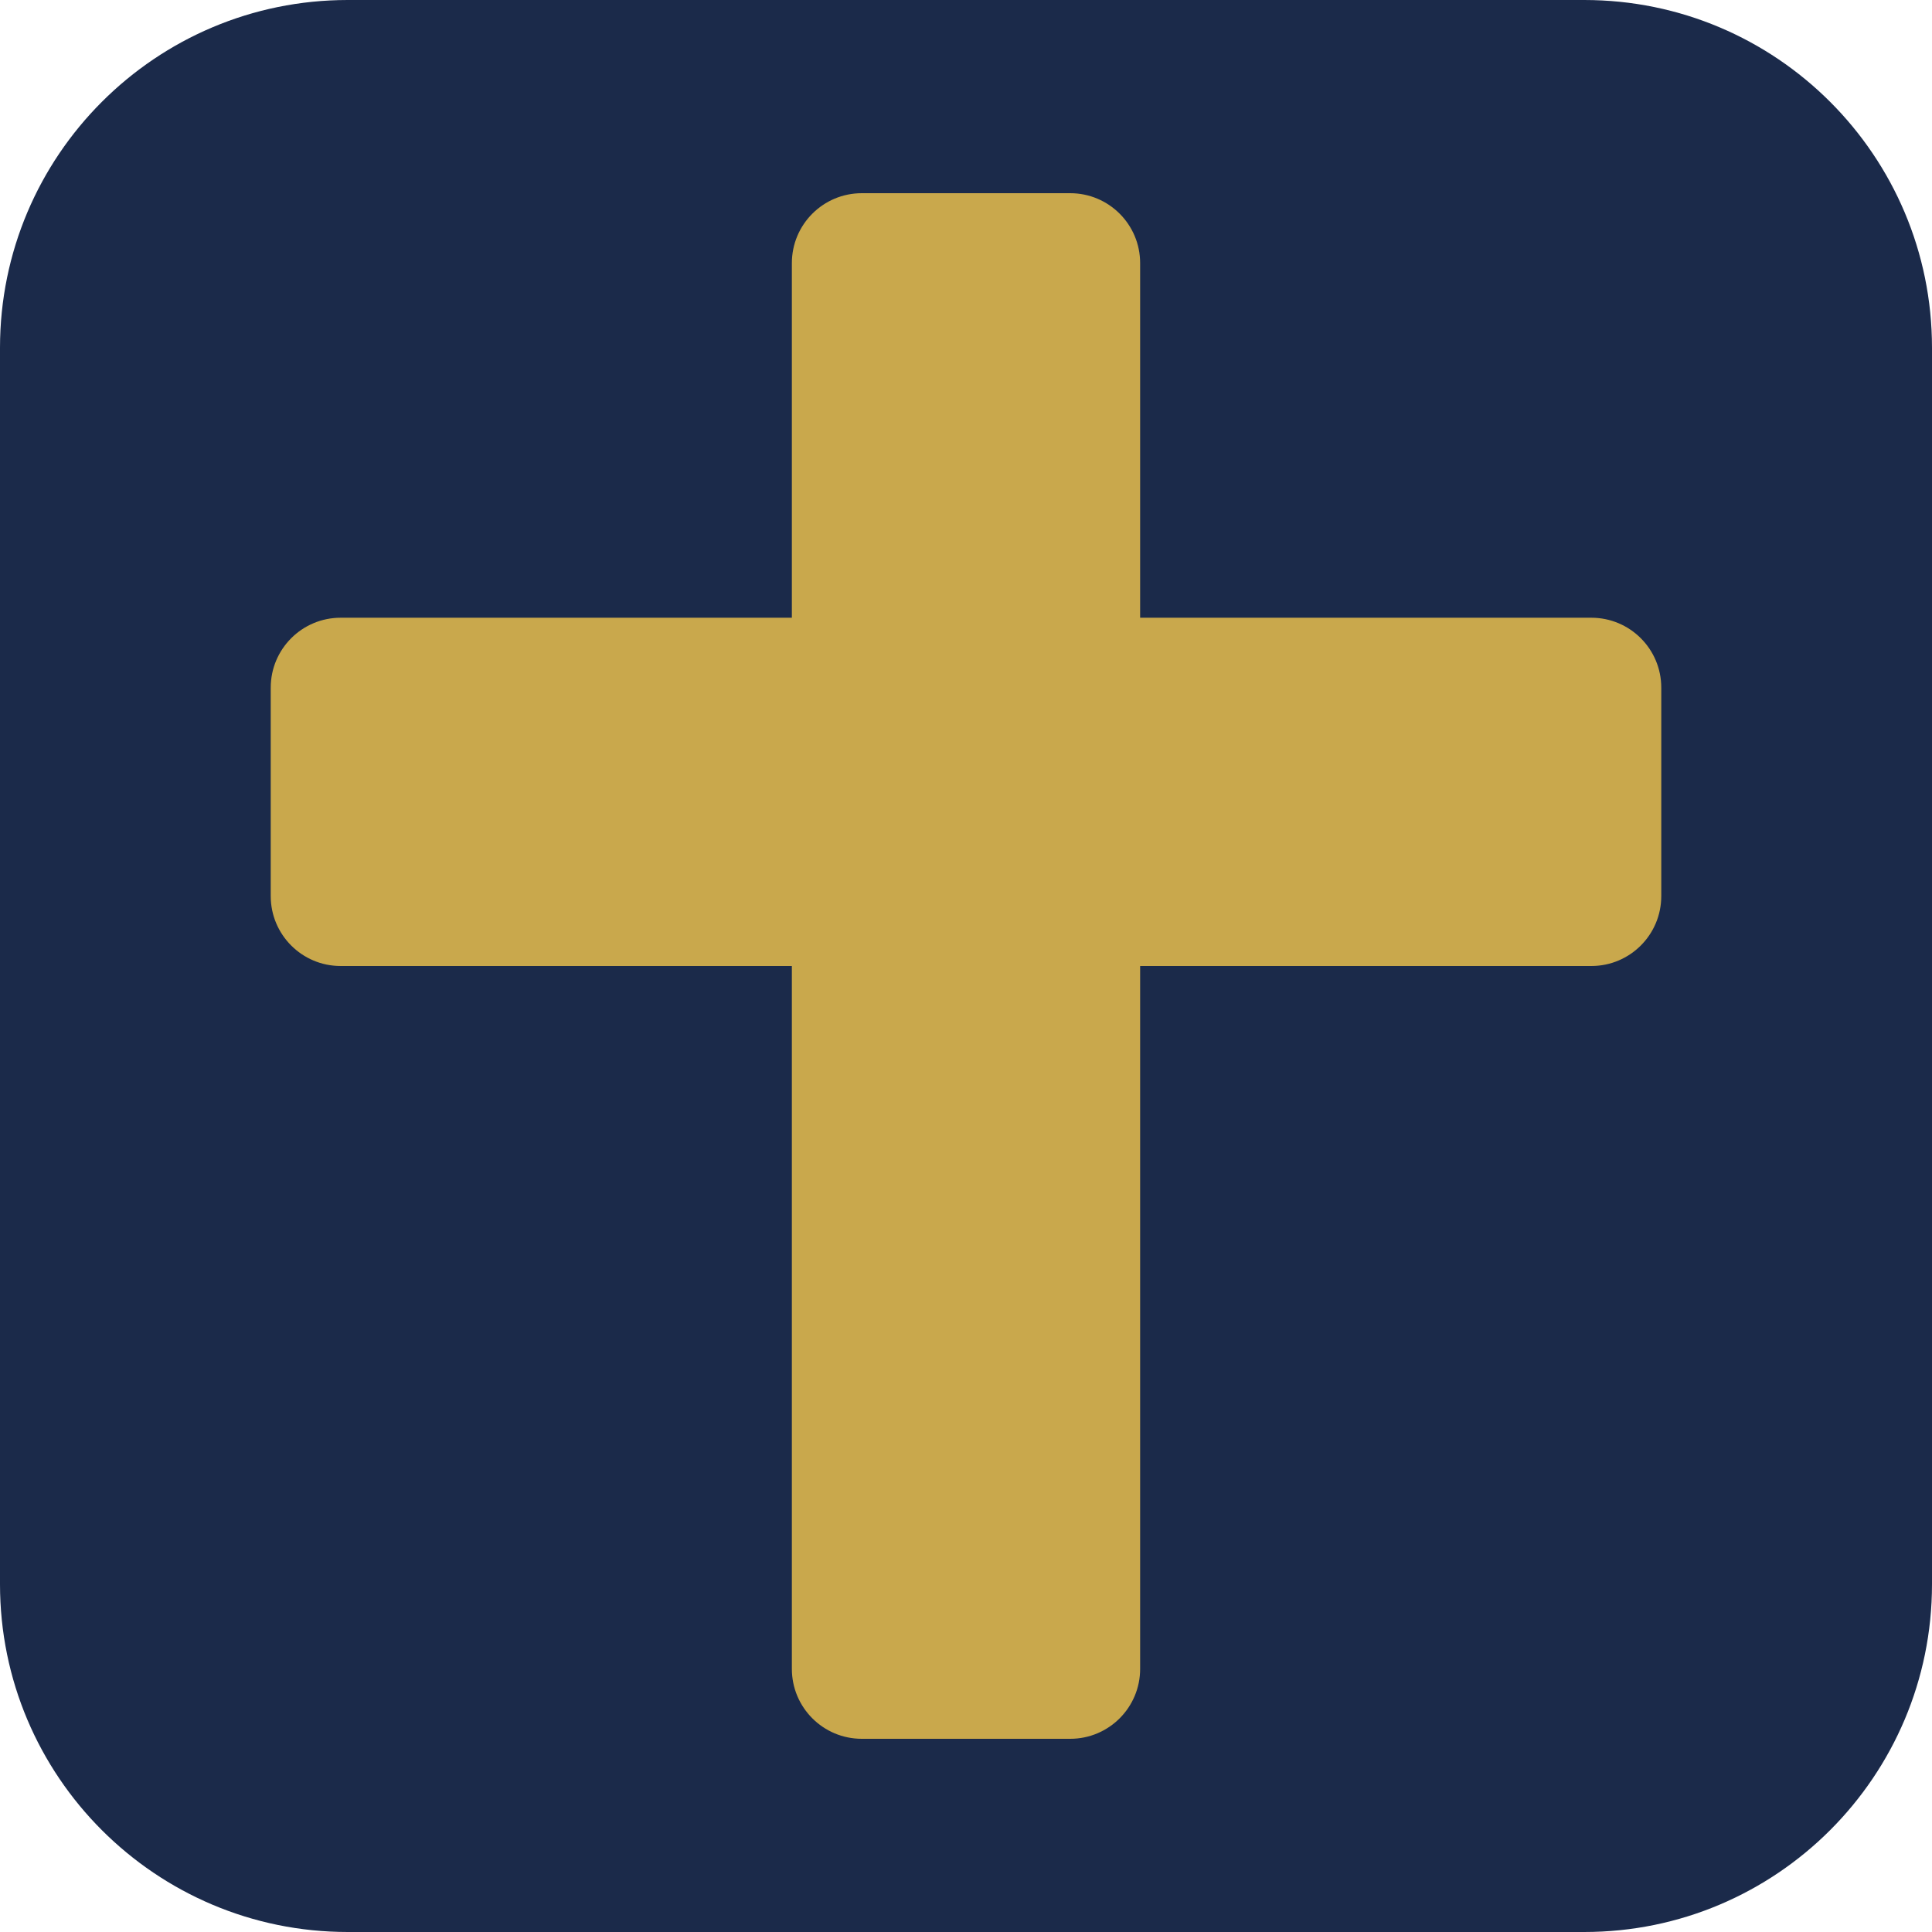
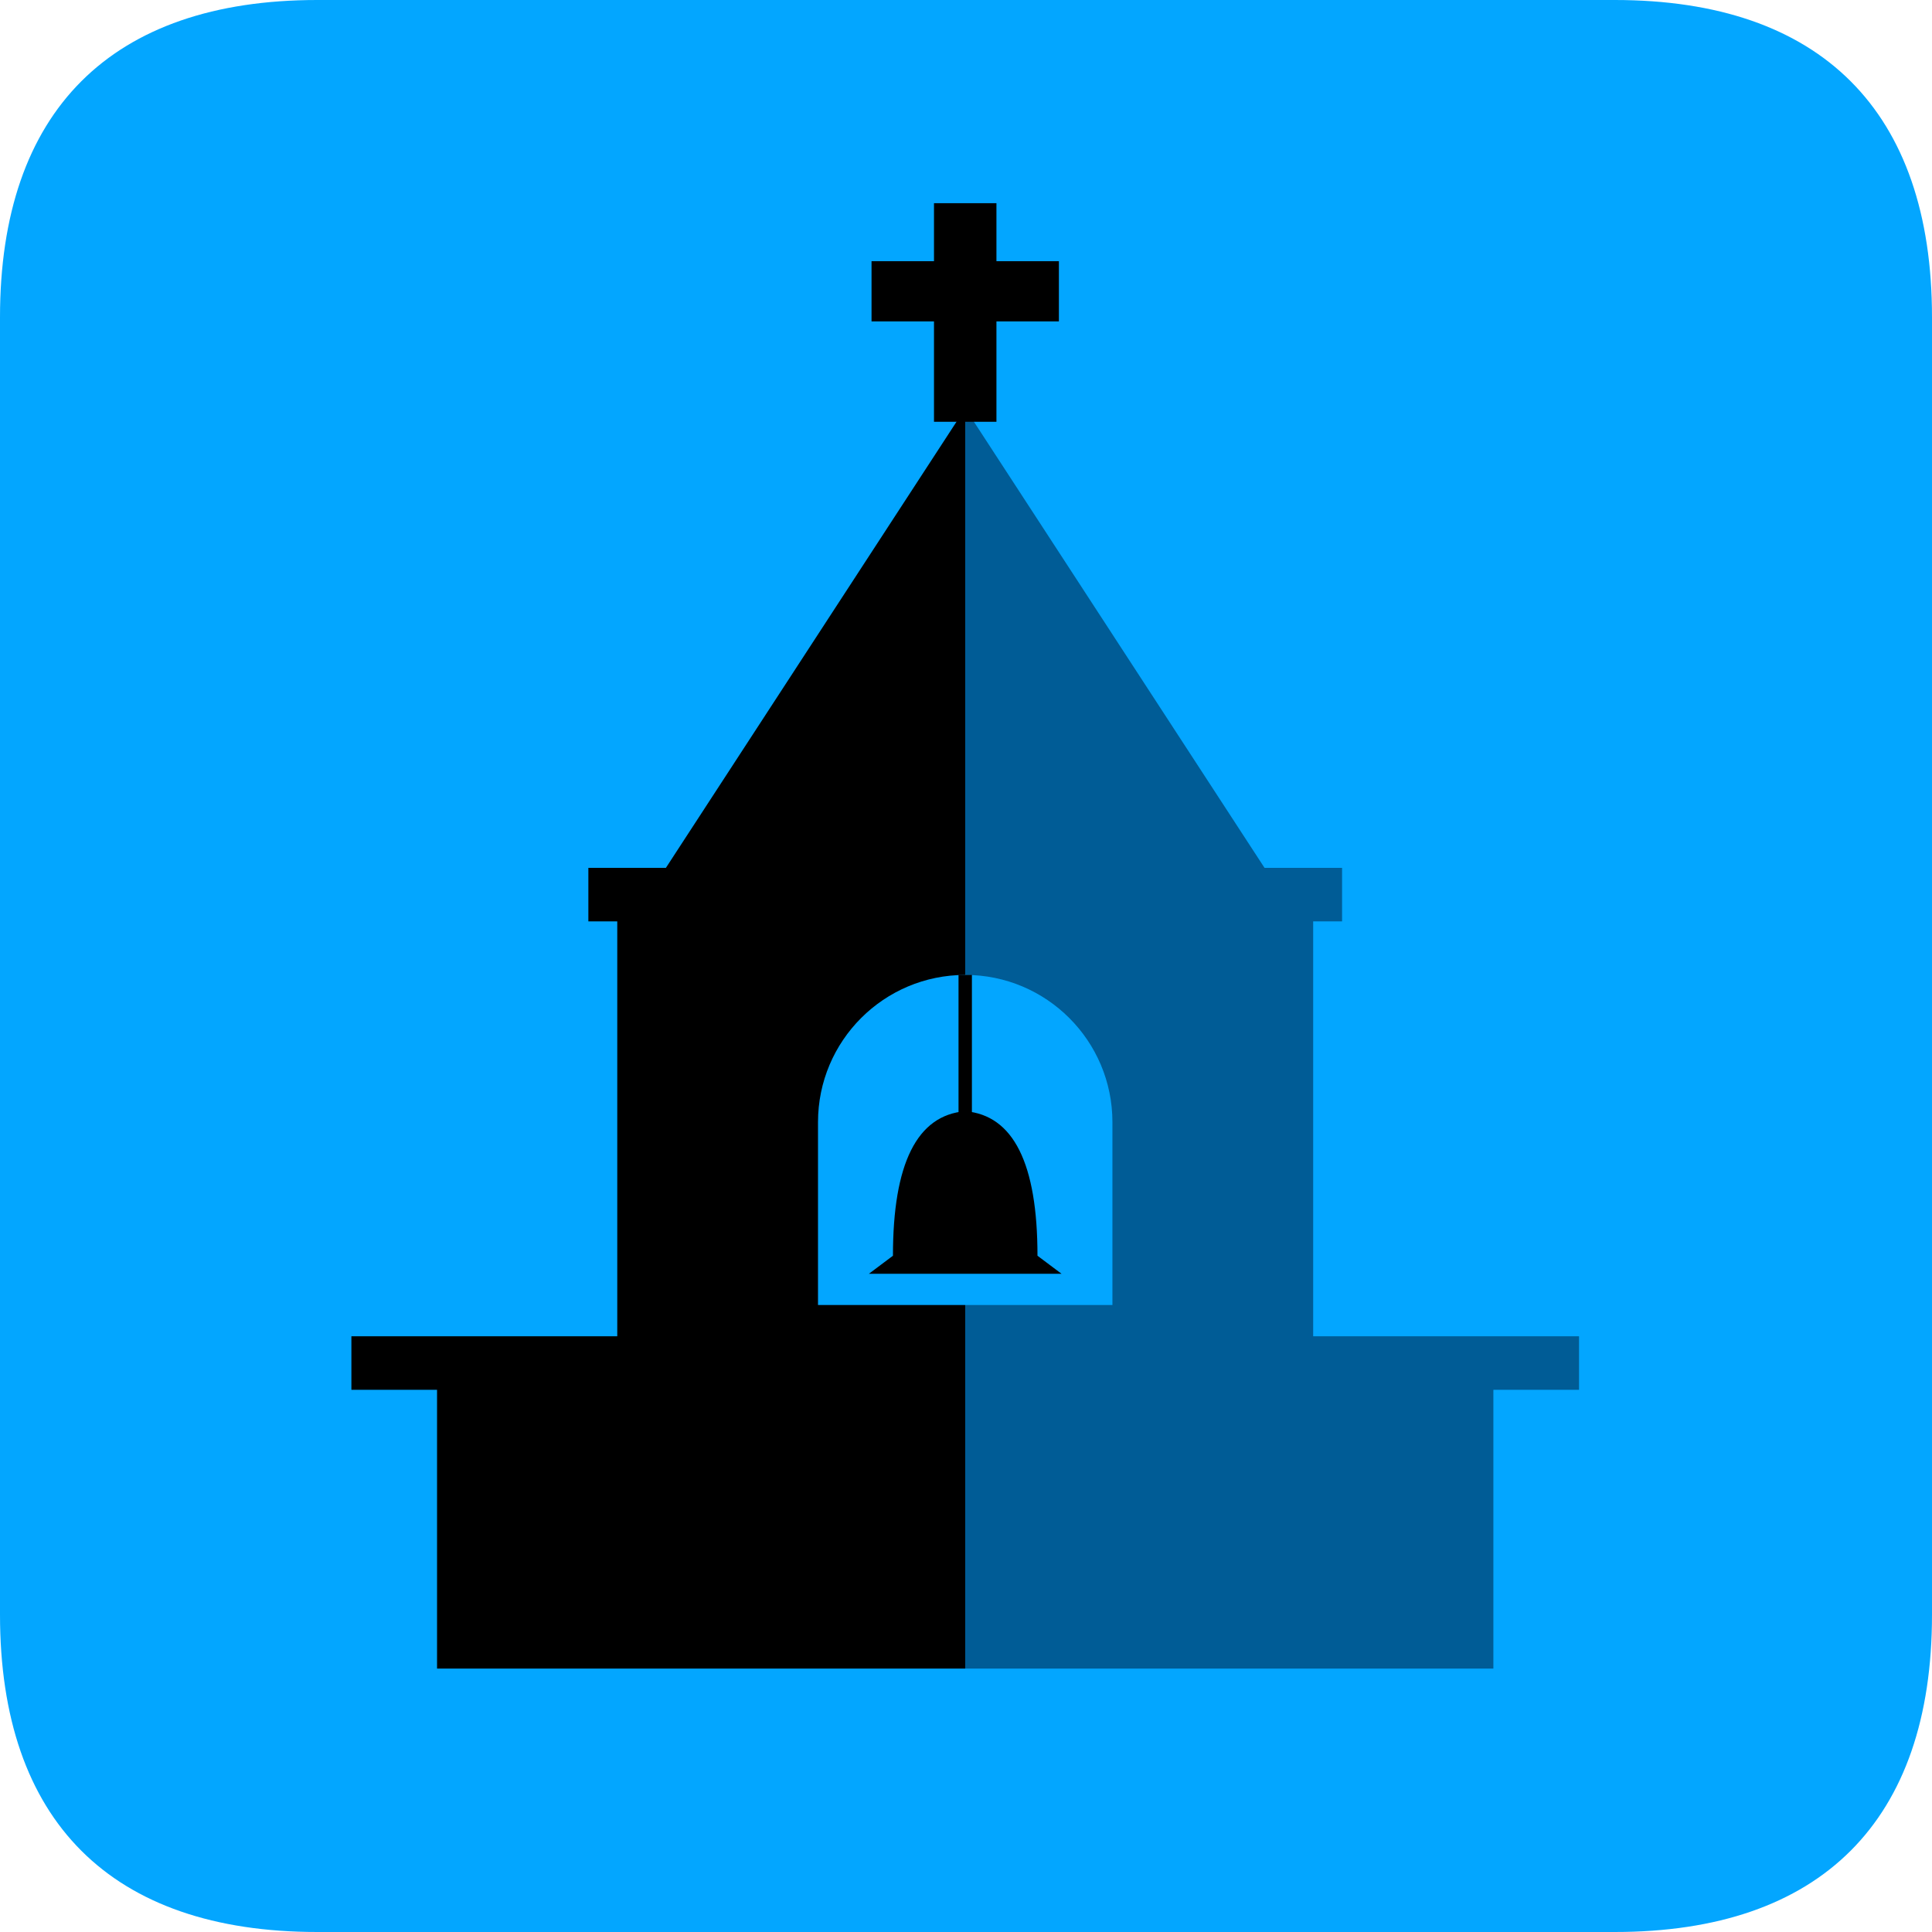
- <svg xmlns="http://www.w3.org/2000/svg" viewBox="0 0 152 152" width="152" height="152">
-   <rect width="152" height="152" rx="27.36" fill="#1B2A4A" />
-   <rect x="62.3" y="15.2" width="27.4" height="121.6" rx="5.5" fill="#C9A84C" />
-   <rect x="21.3" y="48.6" width="109.4" height="27.4" rx="5.5" fill="#C9A84C" />
+ <svg xmlns="http://www.w3.org/2000/svg" viewBox="385 385 1230 1230">
+   <path fill="#03A6FF" d="M587 385 H1413 C1544.3 385 1615 455.7 1615 587 V1413 C1615 1544.3 1544.3 1615 1413 1615 H587 C455.7 1615 385 1544.3 385 1413 V587 C385 455.7 455.7 385 587 385 Z" />
+   <g transform="translate(999.5 1000) scale(1.42) translate(-999.5 -810)">
+     <g transform="translate(999.5 1125) scale(1.0) translate(-999.5 -1125)">
+       <path fill="#000" d="M999.5 1125 L762.7 1125 L762.7 1000 L724.3 1000 L724.3 976 L843.5 976 L843.5 790 L830.54 790 L830.54 766 L865.3 766 L999.5 560 Z" />
+       <path fill="rgb(0,92,150)" d="M999.5 1125 L1236.3 1125 L1236.3 1000 L1274.7 1000 L1274.7 976 L1155.5 976 L1155.5 790 L1168.46 790 L1168.46 766 L1133.7 766 L999.5 560 Z" />
+     </g>
+     <g transform="translate(999.5 1125) scale(1.0) translate(-999.5 -1125)">
+       <path fill="rgb(3,166,255)" d="M933.5 962 V880 A66 66 0 0 1 1065.5 880 V962 Z" />
+       <g transform="translate(999.5 948) scale(1.35) translate(-999.5 -948)">
+         <path fill="#000" d="M975.5 942 Q975.5 896 999.5 894 Q1023.5 896 1023.5 942 L1031.5 948 L967.5 948 Z" />
+       </g>
+       <rect x="996.5" y="814" width="6" height="65.1" fill="#000" />
+       <rect x="985.5" y="468" width="28" height="98" fill="#000" />
+       <rect x="957.5" y="494" width="84" height="27" fill="#000" />
+     </g>
+   </g>
</svg>
